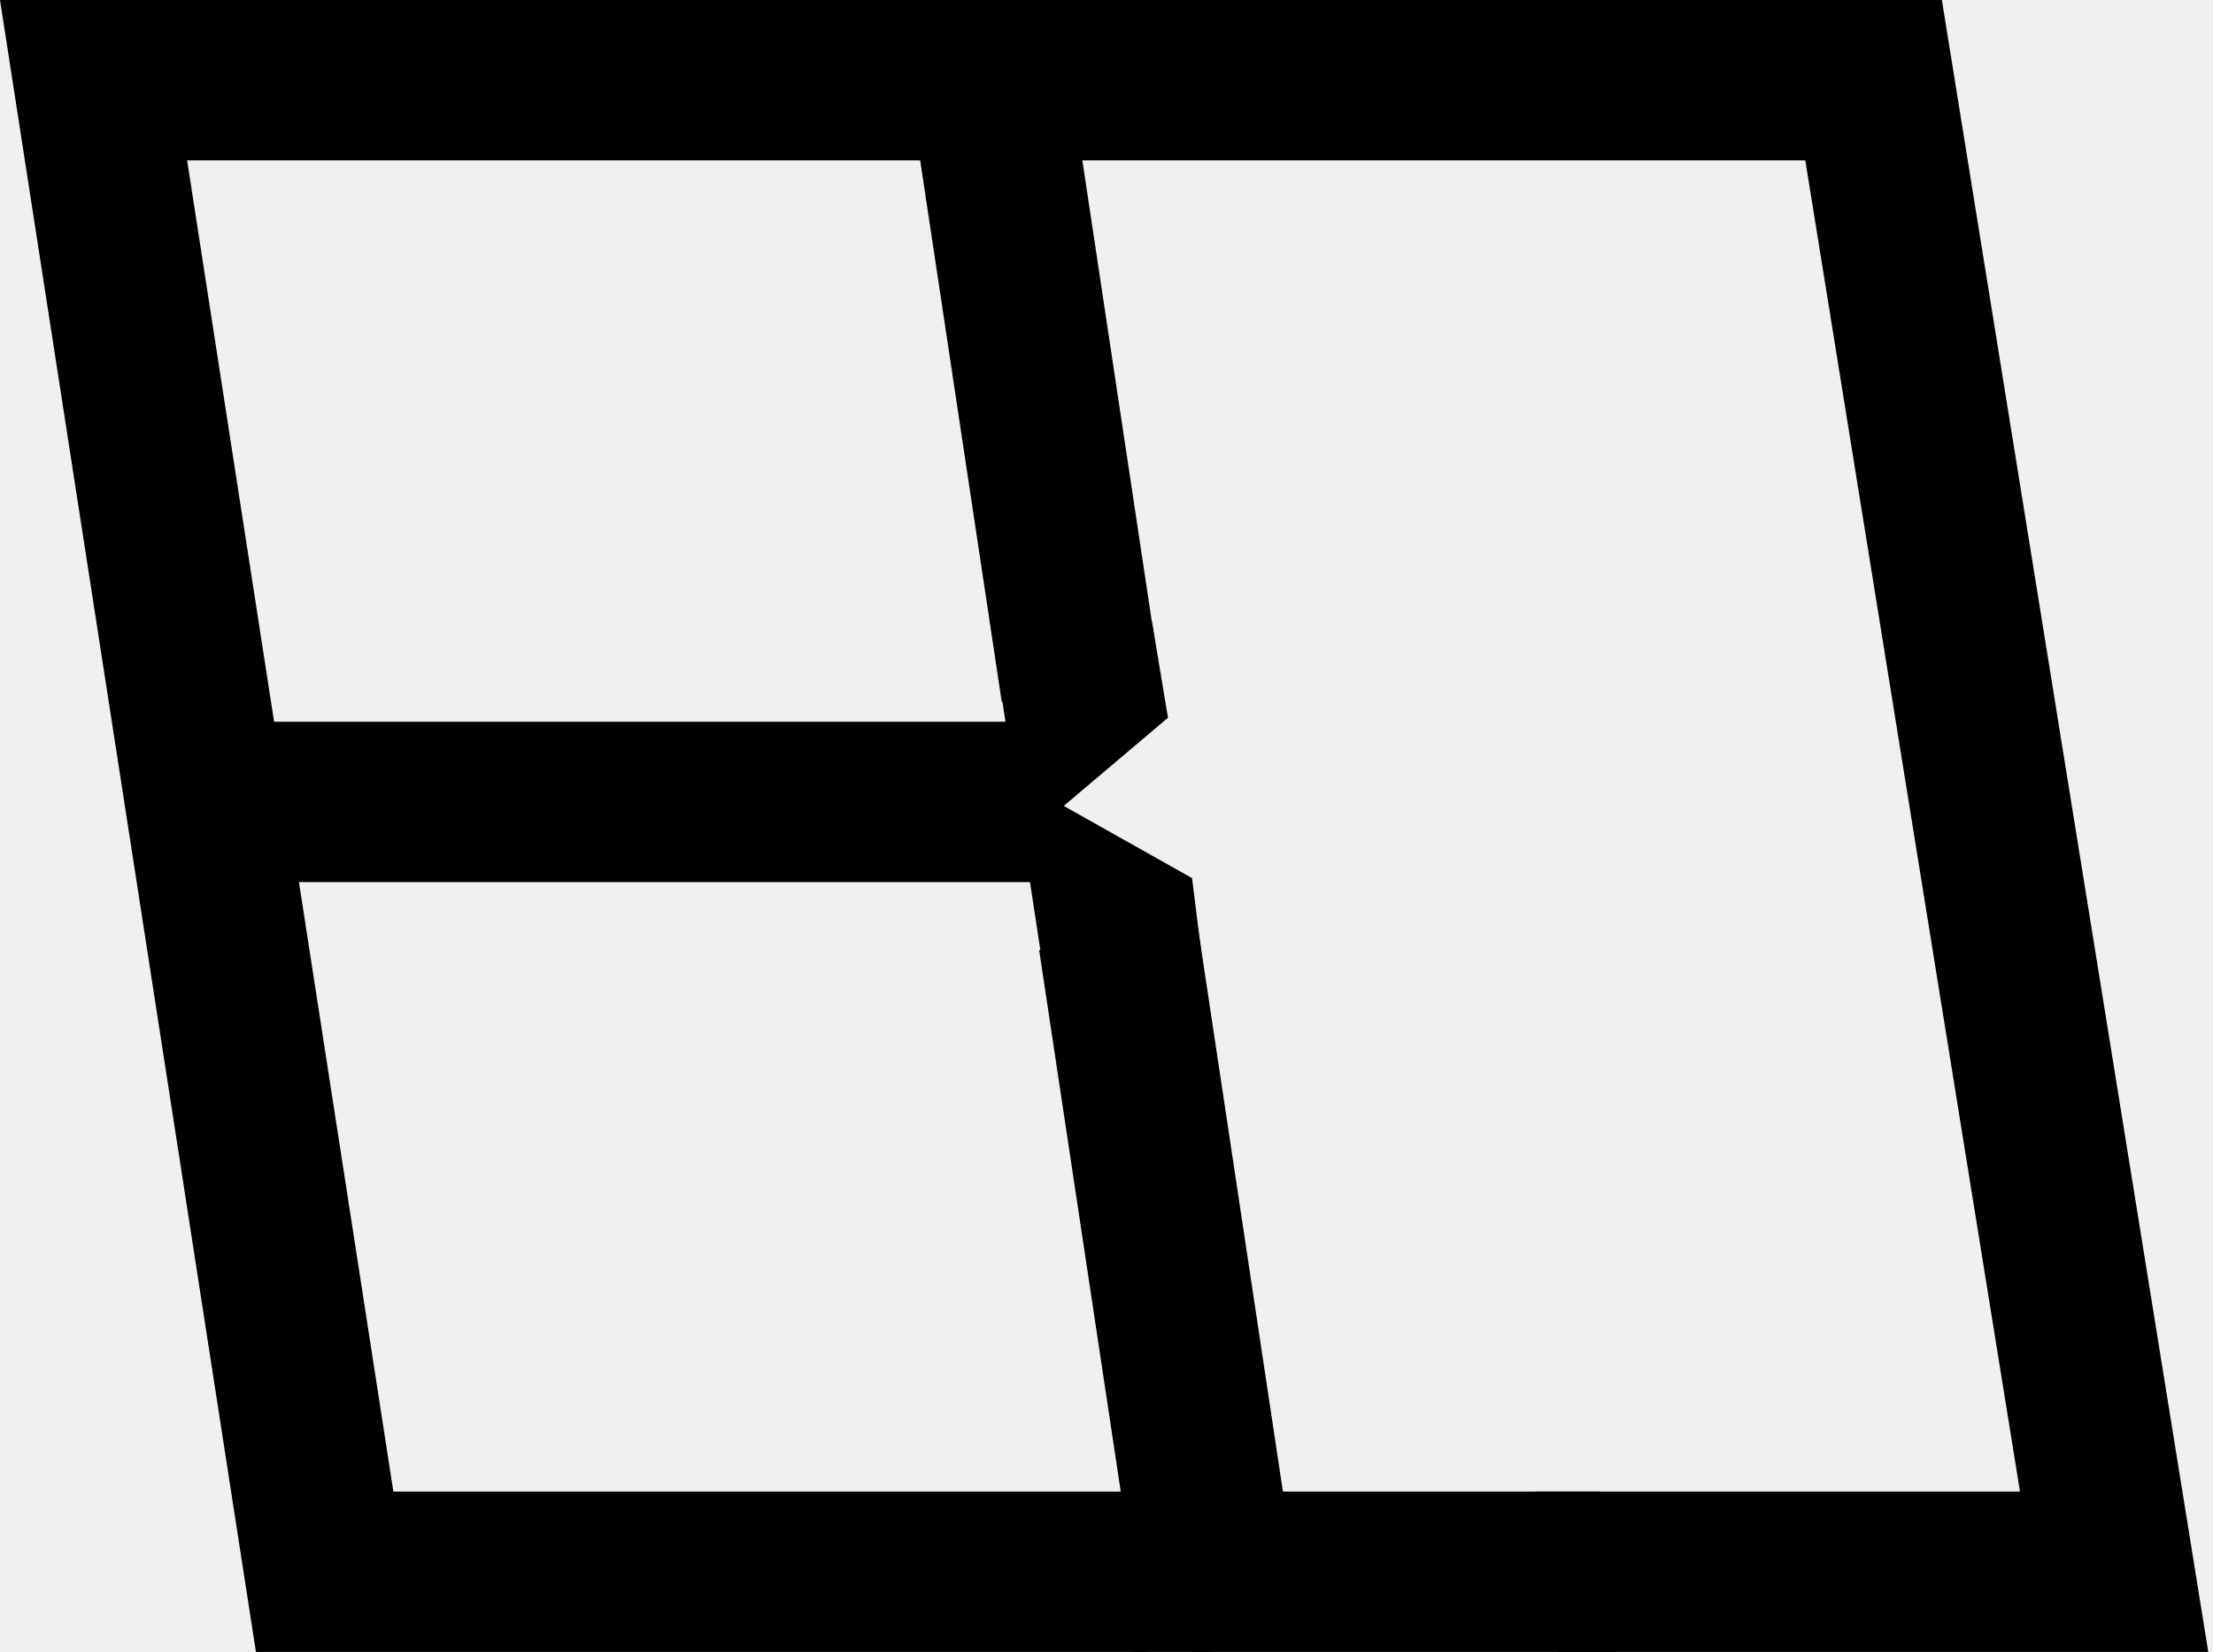
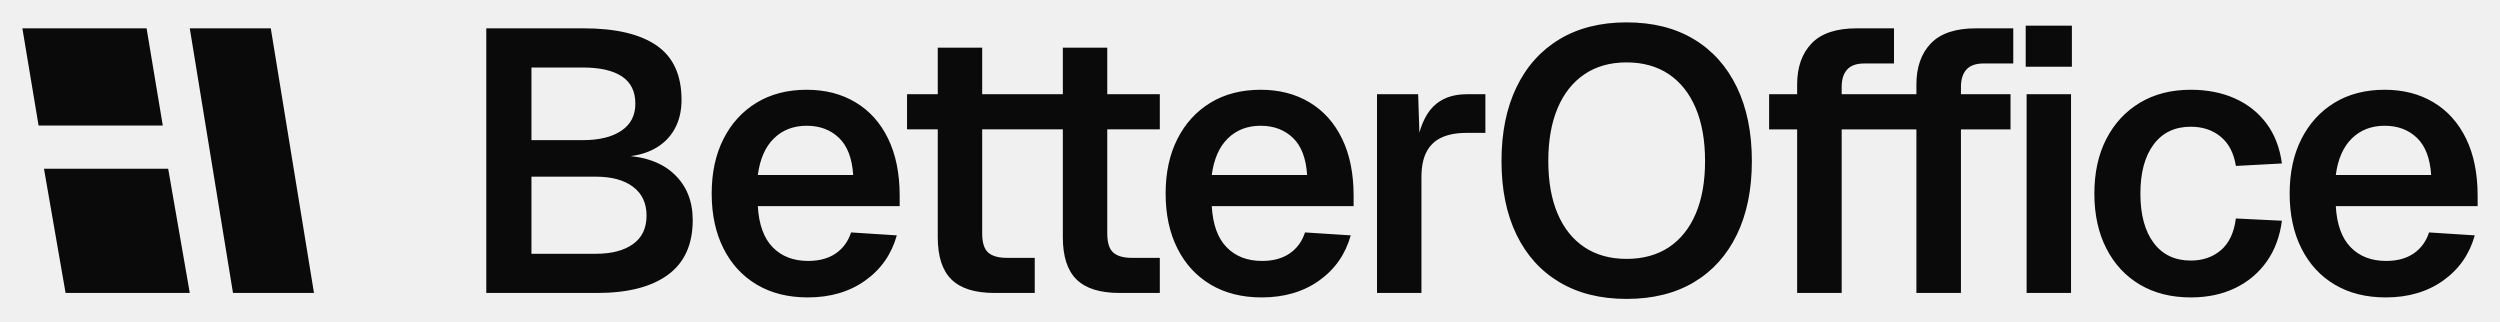
- <svg xmlns="http://www.w3.org/2000/svg" width="276" height="206" viewBox="0 0 276 206" fill="none">
-   <path d="M130.19 13.5L130.273 14.5H128.323L126.99 13.5H130.19Z" stroke="black" stroke-width="5" stroke-linecap="round" />
-   <path d="M197.227 188.5L198.727 203.5H196.643L194.393 188.5H197.227Z" stroke="black" stroke-width="5" stroke-linecap="round" />
-   <mask id="path-3-inside-1_40_73" fill="white">
-     <path d="M151.169 206L153.169 193L140.169 195L141.169 206H151.169Z" />
-   </mask>
-   <path d="M153.169 193L172.936 196.041L177.083 169.086L150.128 173.233L153.169 193ZM151.169 206V226H168.327L170.936 209.041L151.169 206ZM141.169 206L121.251 207.811L122.905 226H141.169V206ZM140.169 195L137.128 175.233L118.549 178.091L120.251 196.811L140.169 195ZM153.169 193L133.401 189.959L131.401 202.959L151.169 206L170.936 209.041L172.936 196.041L153.169 193ZM151.169 206V186H141.169V206V226H151.169V206ZM141.169 206L161.087 204.189L160.087 193.189L140.169 195L120.251 196.811L121.251 207.811L141.169 206ZM140.169 195L143.21 214.767L156.21 212.767L153.169 193L150.128 173.233L137.128 175.233L140.169 195Z" fill="black" mask="url(#path-3-inside-1_40_73)" />
-   <path d="M151.169 194.5L139.491 117M123.669 12L134.82 86" stroke="black" stroke-width="20" />
-   <path d="M132.49 100L32.49 100" stroke="black" stroke-width="20" />
-   <path d="M116.49 10H11.669L40.49 196H143.169" stroke="black" stroke-width="20" />
-   <path d="M114.669 10H233.669L263.669 196H148.669" stroke="black" stroke-width="20" />
-   <mask id="path-9-inside-2_40_73" fill="white">
-     <path d="M163.49 3.05176e-05H166.99L166.49 20L163.49 3.05176e-05Z" />
-   </mask>
-   <path d="M166.99 3.05176e-05L171.988 0.125L172.116 -5H166.99V3.05176e-05ZM163.49 3.05176e-05V-5H157.684L158.545 0.742L163.49 3.05176e-05ZM166.49 20L161.545 20.742L171.488 20.125L166.49 20ZM166.99 3.05176e-05V-5H163.49V3.05176e-05V5H166.99V3.05176e-05ZM163.49 3.05176e-05L158.545 0.742L161.545 20.742L166.49 20L171.434 19.258L168.434 -0.742L163.49 3.05176e-05ZM166.49 20L171.488 20.125L171.988 0.125L166.99 3.05176e-05L161.991 -0.125L161.491 19.875L166.49 20Z" fill="black" mask="url(#path-9-inside-2_40_73)" />
-   <path d="M120.99 11.95V13.5H117.99V5.093L120.99 11.95Z" stroke="black" stroke-width="5" stroke-linecap="round" />
-   <mask id="path-12-inside-3_40_73" fill="white">
-     <path d="M126.169 95L124.169 82L143.669 77.5L145.669 89.5L132.669 100.5L148.669 109.5L150.169 121.5L130.669 124.5L126.169 95Z" />
-   </mask>
-   <path d="M124.169 82L119.672 62.512L101.578 66.688L104.401 85.041L124.169 82ZM126.169 95L145.94 91.984L145.938 91.971L145.936 91.959L126.169 95ZM130.669 124.5L110.898 127.516L113.917 147.312L133.71 144.267L130.669 124.5ZM150.169 121.5L153.21 141.267L172.426 138.311L170.014 119.019L150.169 121.5ZM148.669 109.5L168.514 107.019L167.264 97.013L158.474 92.069L148.669 109.5ZM132.669 100.5L119.75 85.232L97.78 103.822L122.864 117.932L132.669 100.5ZM145.669 89.5L158.588 104.768L167.266 97.425L165.397 86.212L145.669 89.5ZM143.669 77.5L163.397 74.212L159.9 53.229L139.172 58.012L143.669 77.5ZM124.169 82L104.401 85.041L106.401 98.041L126.169 95L145.936 91.959L143.936 78.959L124.169 82ZM126.169 95L106.398 98.016L110.898 127.516L130.669 124.5L150.44 121.484L145.94 91.984L126.169 95ZM130.669 124.5L133.71 144.267L153.21 141.267L150.169 121.5L147.128 101.733L127.628 104.733L130.669 124.5ZM150.169 121.5L170.014 119.019L168.514 107.019L148.669 109.5L128.823 111.981L130.323 123.981L150.169 121.5ZM148.669 109.5L158.474 92.069L142.474 83.069L132.669 100.5L122.864 117.932L138.864 126.932L148.669 109.5ZM132.669 100.5L145.588 115.768L158.588 104.768L145.669 89.5L132.75 74.232L119.75 85.232L132.669 100.5ZM145.669 89.5L165.397 86.212L163.397 74.212L143.669 77.5L123.941 80.788L125.941 92.788L145.669 89.5ZM143.669 77.5L139.172 58.012L119.672 62.512L124.169 82L128.666 101.488L148.166 96.988L143.669 77.5Z" fill="black" mask="url(#path-12-inside-3_40_73)" />
+ <svg xmlns="http://www.w3.org/2000/svg" viewBox="-60 -76 6708 862" width="498" height="64">
+   <g fill="#0a0a0a">
+     <g transform="translate(-72.4 -101.4) scale(14.4898)">
+       <path d="M5 7 H28 L31 25 H8 Z" />
+       <path d="M9 33 H32 L36 56 H13 Z" />
+       <path d="M36 7 H51 L59 56 H44 Z" />
+     </g>
+     <path d="M1244.8 710V0H1506.1Q1635.3 0 1702 46.2Q1768.7 92.3 1768.7 192Q1768.7 237 1749.8 270.7Q1730.9 304.4 1695.2 323.6Q1659.5 342.8 1609.4 344.7L1608.8 341.3Q1699.1 344.2 1748.9 391.1Q1798.7 438 1798.7 514.7Q1798.7 612.6 1732.2 661.3Q1665.6 710 1542.9 710ZM1366 604.9H1538.8Q1602.2 604.9 1638.5 578.9Q1674.8 552.9 1674.8 502.6Q1674.8 452.4 1638.6 425.2Q1602.5 398 1538.8 398H1366ZM1366 300H1503.6Q1570 300 1607.4 274.6Q1644.8 249.3 1644.8 202.4Q1644.8 152.8 1608.6 128.9Q1572.4 105.1 1503.6 105.1H1366ZM2107.3 722Q2028.5 722 1970.6 687.7Q1912.8 653.4 1881.2 590.5Q1849.6 527.7 1849.6 443.4Q1849.6 359.1 1881.2 296.8Q1912.8 234.4 1969.9 199.6Q2027.1 164.8 2104.6 164.8Q2179.4 164.8 2235.7 198.6Q2292.1 232.4 2323 296Q2354 359.6 2354 449.2V477.1H1973.4Q1977.5 550.6 2013.2 587.3Q2048.9 624.1 2108.6 624.1Q2153.2 624.1 2182.6 603.9Q2211.9 583.7 2223.6 547.6L2346.3 555.5Q2325 631.6 2261.5 676.8Q2198 722 2107.3 722ZM1973.4 393.5H2229.3Q2224.9 326.1 2191.1 293.8Q2157.2 261.4 2104.6 261.4Q2051.3 261.4 2016.6 295.3Q1981.9 329.1 1973.4 393.5ZM2608.1 710Q2530 710 2493.1 674Q2456.2 637.9 2456.2 560.6V51.8H2575.4V550.2Q2575.4 587.5 2591.6 601.7Q2607.8 615.8 2641.1 615.8H2716.4V710ZM2373.8 271V176.8H2716.4V271ZM2943.7 710Q2865.6 710 2828.7 674Q2791.8 637.9 2791.8 560.6V51.8H2911V550.2Q2911 587.5 2927.2 601.7Q2943.3 615.8 2976.7 615.8H3052V710ZM2709.3 271V176.8H3052V271ZM3325.3 722Q3246.5 722 3188.6 687.7Q3130.8 653.4 3099.2 590.5Q3067.6 527.7 3067.6 443.4Q3067.6 359.1 3099.2 296.8Q3130.8 234.4 3187.9 199.6Q3245.1 164.8 3322.6 164.8Q3397.4 164.8 3453.7 198.6Q3510.1 232.4 3541 296Q3572 359.6 3572 449.2V477.1H3191.4Q3195.5 550.6 3231.2 587.3Q3266.9 624.1 3326.6 624.1Q3371.2 624.1 3400.6 603.9Q3429.9 583.7 3441.6 547.6L3564.3 555.5Q3543 631.6 3479.5 676.8Q3416 722 3325.3 722ZM3191.4 393.5H3447.3Q3442.9 326.1 3409.1 293.8Q3375.2 261.4 3322.6 261.4Q3269.3 261.4 3234.6 295.3Q3199.9 329.1 3191.4 393.5ZM3634.8 710V176.8H3745.2L3749.9 322.3L3740 319.6Q3751.6 244.6 3784.9 210.7Q3818.2 176.8 3875.5 176.8H3925.6V280.5H3875.6Q3834.6 280.5 3807.8 293.1Q3781 305.6 3767.5 331.7Q3754 357.8 3754 399.9V710ZM4304.4 726Q4199.8 726 4124.6 681.3Q4049.4 636.7 4009.1 553.7Q3968.8 470.7 3968.8 356Q3968.8 241.3 4009.1 157.8Q4049.4 74.3 4124.5 29.2Q4199.7 -16 4304.4 -16Q4409.9 -16 4485 29.2Q4560 74.3 4600.3 157.8Q4640.6 241.3 4640.6 356Q4640.6 470.7 4600.3 553.7Q4560 636.7 4485 681.3Q4409.9 726 4304.4 726ZM4304.3 618.6Q4370.7 618.6 4417.8 587.5Q4464.8 556.3 4489.9 497.6Q4515 439 4515 356Q4515 273 4489.9 213.9Q4464.8 154.7 4417.7 123Q4370.6 91.4 4304.2 91.4Q4238.7 91.4 4191.7 123Q4144.6 154.7 4119.5 213.9Q4094.4 273 4094.4 356Q4094.4 439 4119.5 497.6Q4144.6 556.3 4191.7 587.5Q4238.8 618.6 4304.3 618.6ZM4762.1 710V150.8Q4762.1 81 4800.8 40.5Q4839.6 0 4921.6 0H5022V94.3H4942Q4911 94.3 4896.3 110.6Q4881.6 126.8 4881.6 157.2V710ZM4686.9 271.2V176.8H5014.6V271.2ZM5082.1 710V150.8Q5082.1 81 5120.8 40.5Q5159.6 0 5241.6 0H5342V94.3H5262Q5231 94.3 5216.3 110.6Q5201.6 126.8 5201.6 157.2V710ZM5006.9 271.2V176.8H5334.6V271.2ZM5377.8 710V176.8H5497V710ZM5375.4 103.1V-7.1H5499.3V103.1ZM5818.3 722Q5739.8 722 5681.8 687.7Q5623.8 653.4 5591.7 590.5Q5559.6 527.7 5559.6 443.4Q5559.6 359.1 5591.7 296.8Q5623.8 234.4 5681.8 199.6Q5739.8 164.8 5818.3 164.8Q5884.7 164.8 5936.9 188.2Q5989 211.6 6021.7 255.7Q6054.4 299.7 6062.8 362.6L5939.3 369.2Q5931.2 317.8 5898.7 290.9Q5866.2 264 5818.3 264Q5754.2 264 5718.7 311.5Q5683.1 359.1 5683.1 443.4Q5683.1 528 5718.7 575.6Q5754.2 623.1 5818.3 623.1Q5866.5 623.1 5899.2 595.2Q5931.9 567.3 5939.3 510.2L6062.8 516.2Q6054.8 579 6022.4 625.2Q5990 671.4 5937.8 696.7Q5885.7 722 5818.3 722ZM6341.3 722Q6262.5 722 6204.6 687.7Q6146.8 653.4 6115.2 590.5Q6083.6 527.7 6083.6 443.4Q6083.6 359.1 6115.2 296.8Q6146.8 234.4 6203.9 199.6Q6261.1 164.8 6338.6 164.8Q6413.4 164.8 6469.7 198.6Q6526.1 232.4 6557 296Q6588 359.6 6588 449.2V477.1H6207.4Q6211.5 550.6 6247.2 587.3Q6282.9 624.1 6342.6 624.1Q6387.2 624.1 6416.6 603.9Q6445.9 583.7 6457.6 547.6L6580.3 555.5Q6559 631.6 6495.5 676.8Q6432 722 6341.3 722ZM6207.4 393.5H6463.3Q6458.9 326.1 6425.1 293.8Q6391.2 261.4 6338.6 261.4Q6285.3 261.4 6250.6 295.3Q6215.9 329.1 6207.4 393.5Z" />
+   </g>
</svg>
